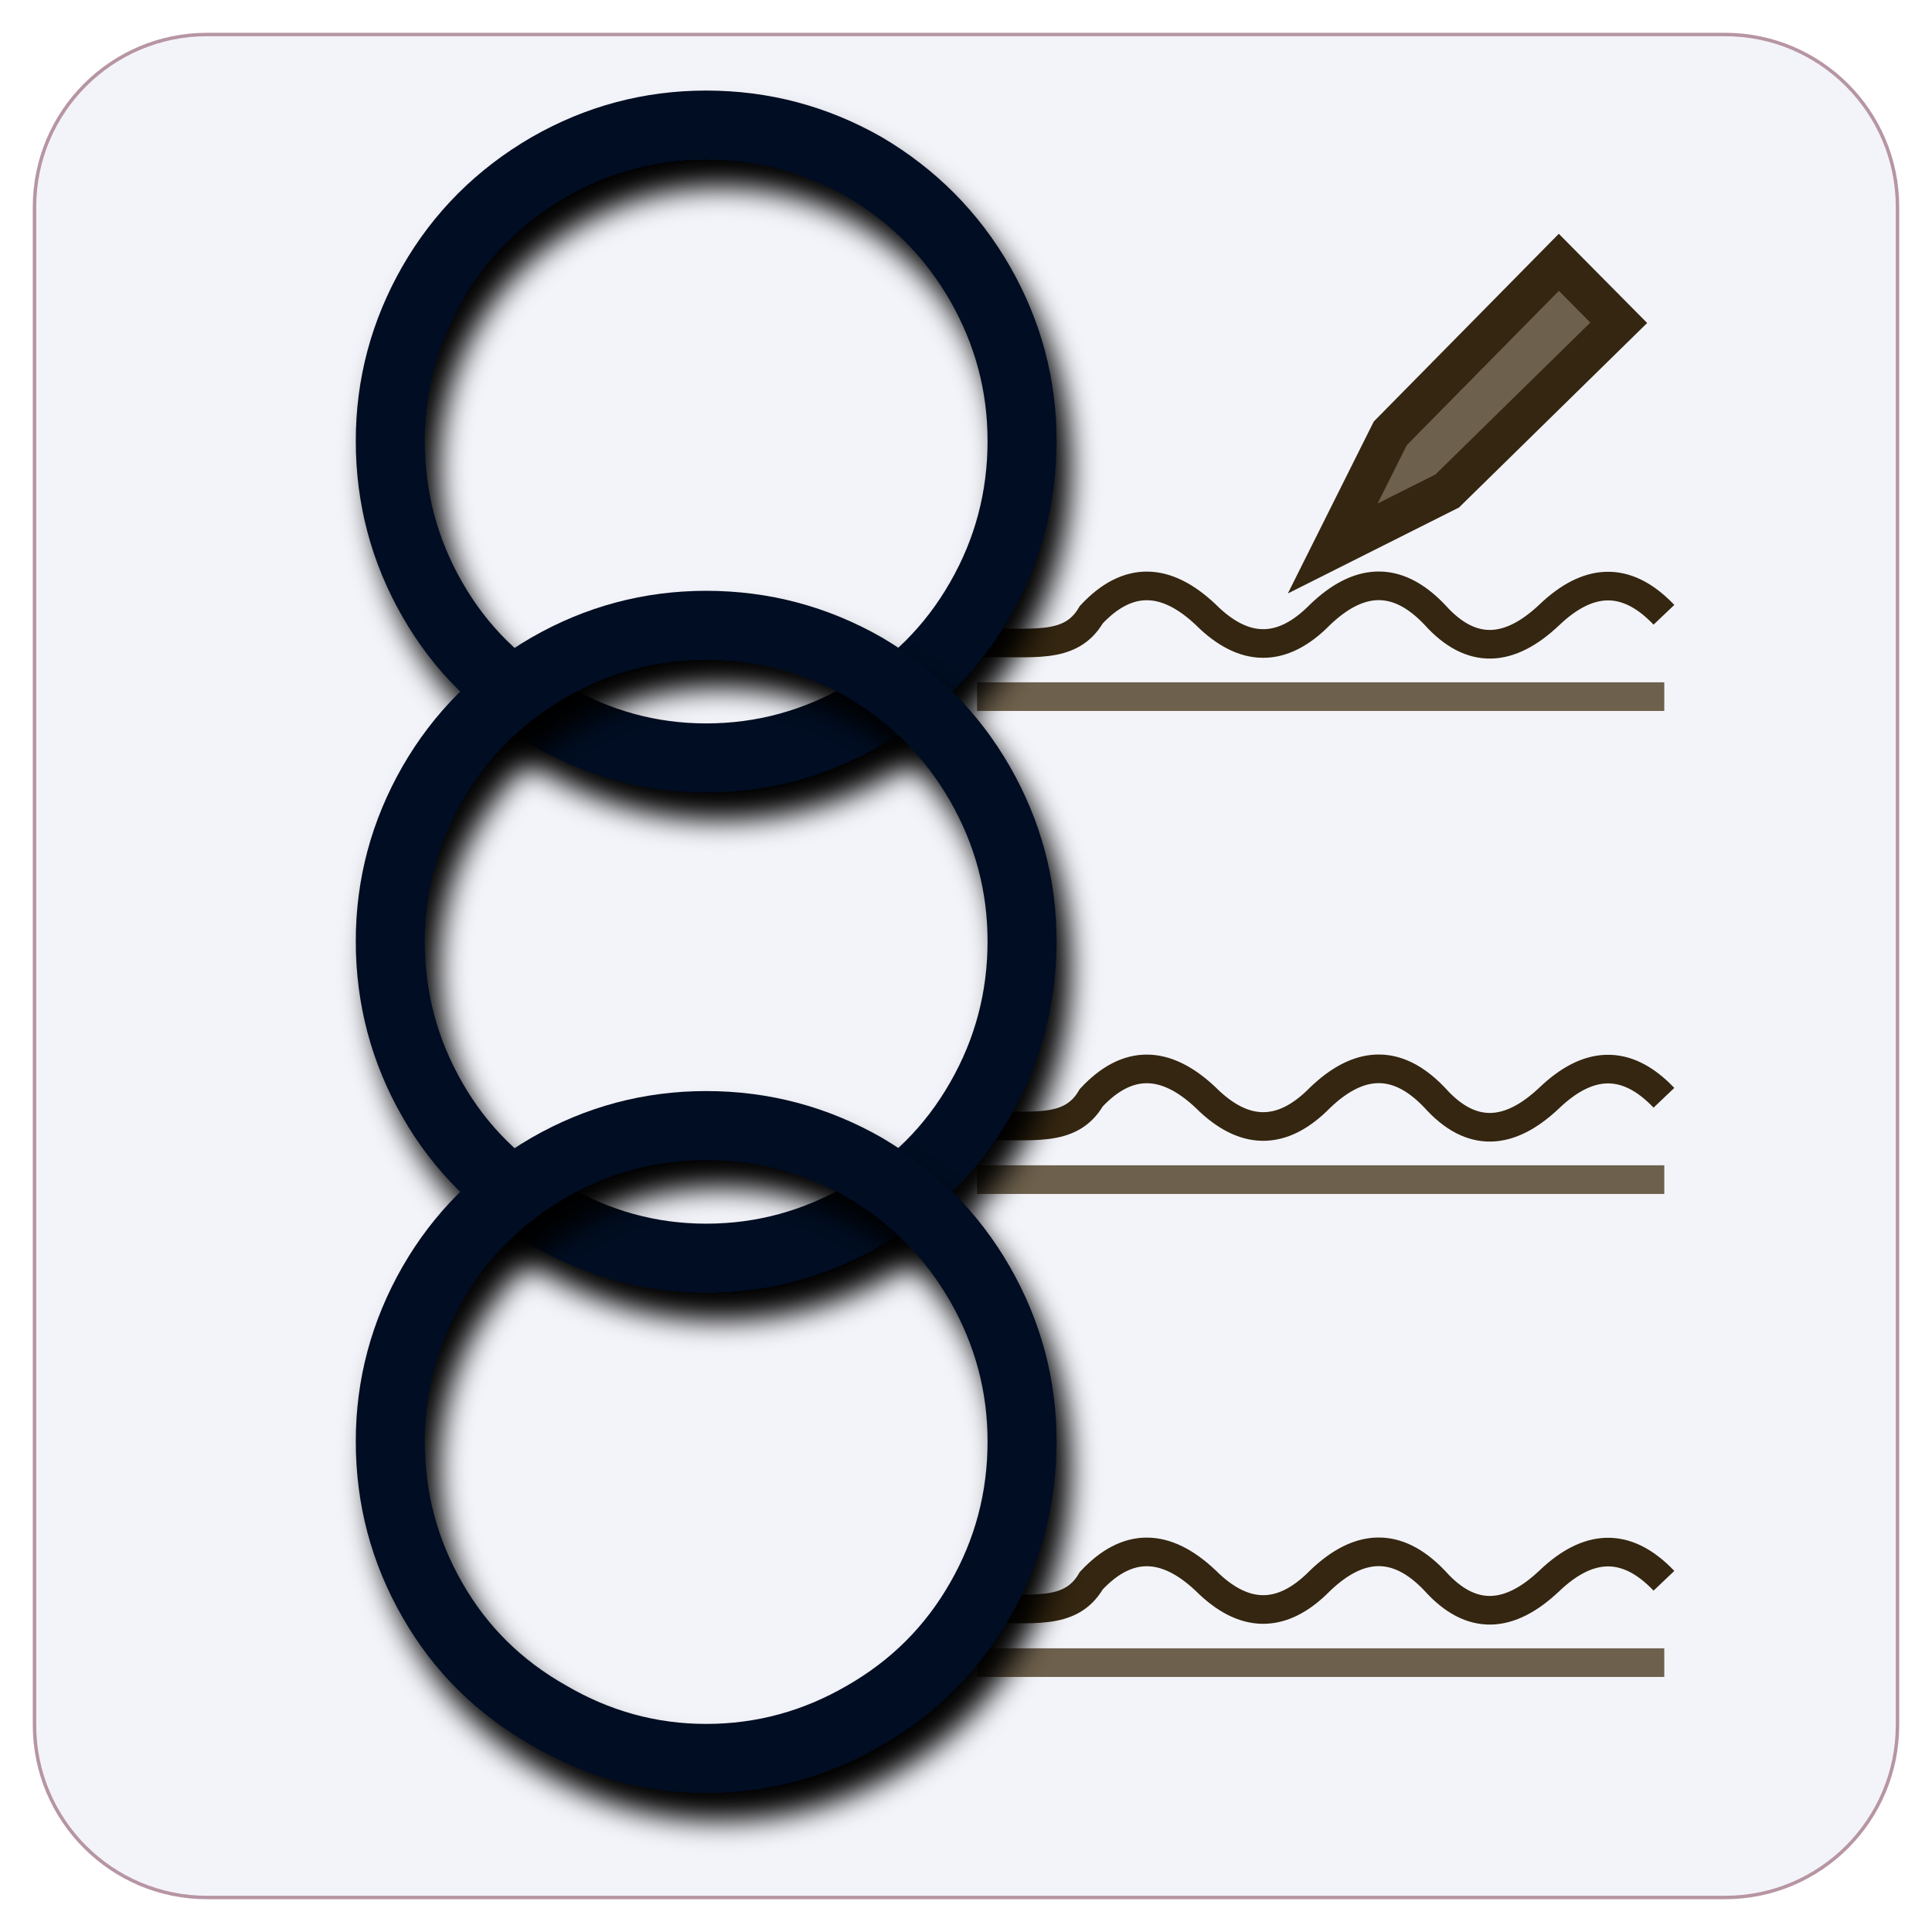
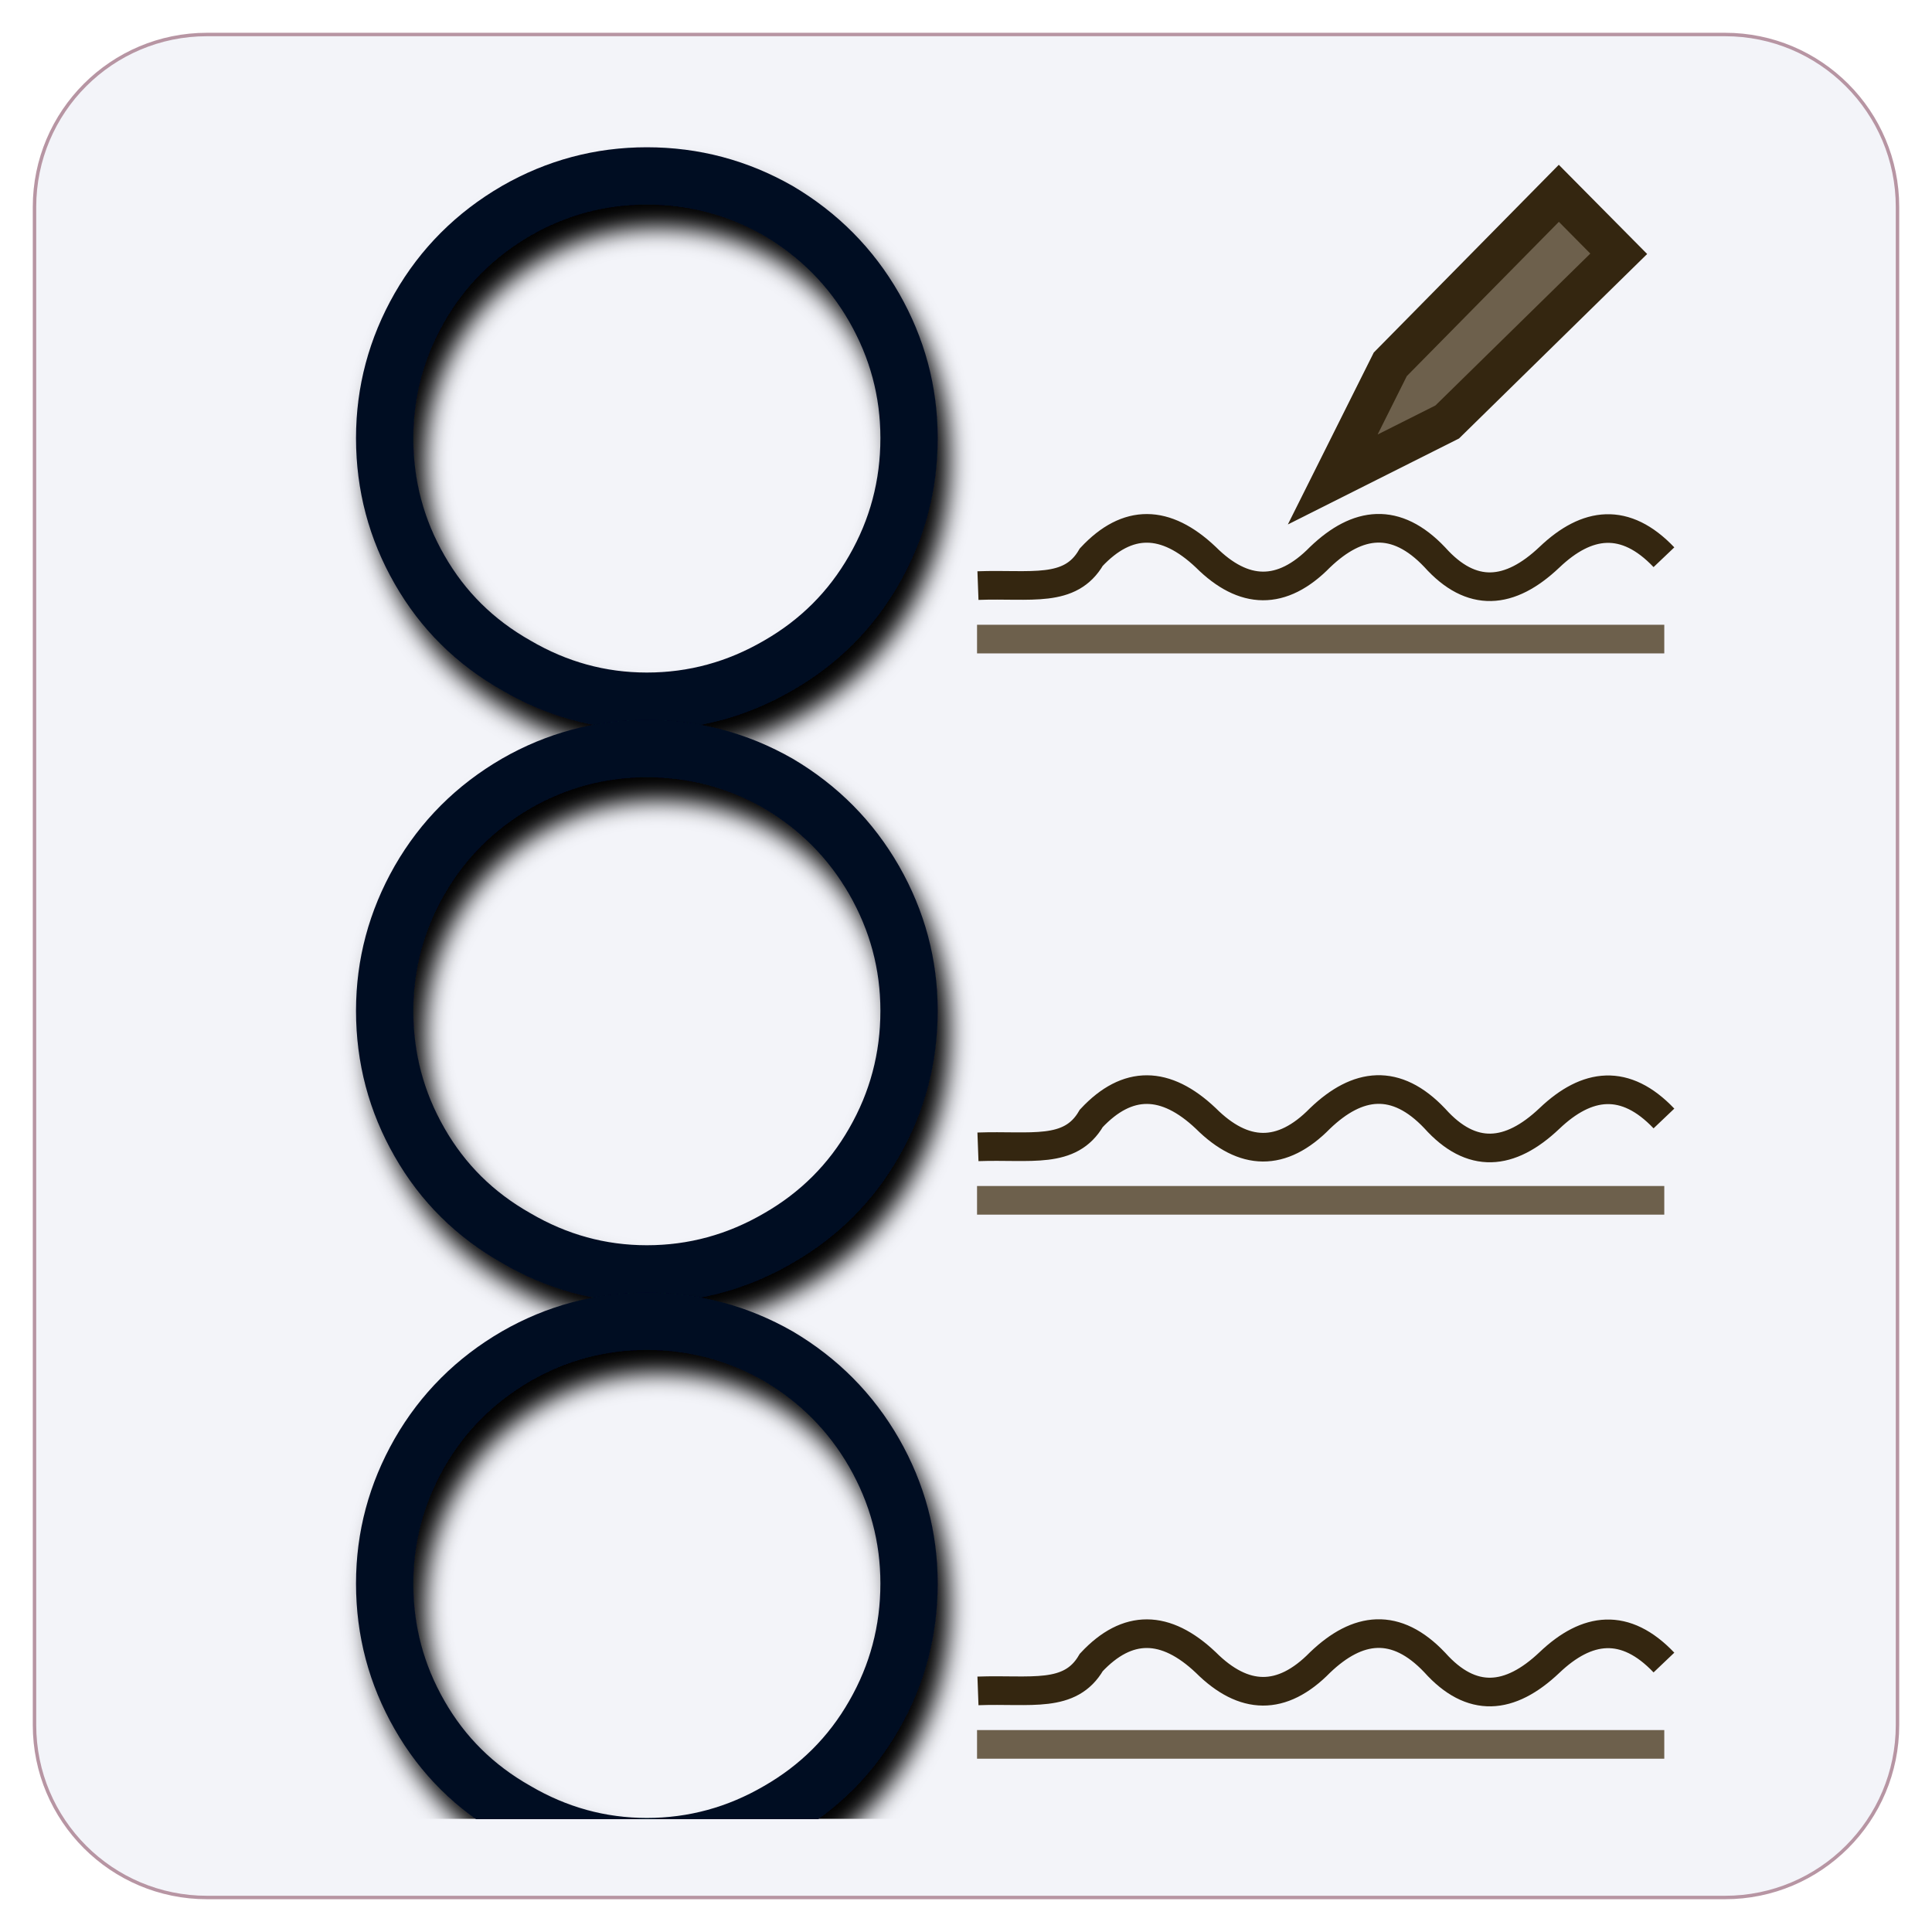
<svg xmlns="http://www.w3.org/2000/svg" id="circle_28x28" viewBox="0 0 28 28">
  <defs>
    <filter id="shadow_1" x="-50%" y="-50%" width="200%" height="200%" filterUnits="userSpaceOnUse">
      <feDropShadow stdDeviation="0.2" dy="0.4" dx="0.2" />
    </filter>
    <style>
			*:not(rect){ 
				border: 0.001rem solid transparent;
				height: 1.75rem;
				width: 1.75rem;
			}
			.base-style{
				fill: none;
				fill-rule:evenodd;
				stroke:#000000;
				stroke-width:2px;
				stroke-linecap:butt;
				stroke-linejoin:miter;
				stroke-opacity:1; 
			}
			.style-1{
				fill:#f3f4f9;
				stroke:#b795a3;
				stroke-width:0.05px;
			}
			.style-2{
				fill:#6d604c;
				stroke:#6d604c;
				stroke-width: 0.5px;
			}
			.style-3{
				fill:#6d604c;
				stroke:#342610;
				stroke-width:0.7px;
			}
			.style-4{
				fill:none;
				stroke:#342610;
				stroke-width:0.5px;
			}
			.text-style{
				font-size: 0.55rem;
				font-family:Tahoma;
				fill: none;
				stroke: #020824;
				stroke-width:0.02rem;
				filter:url(#shadow_1);
			}
		</style>
  </defs>
  <g>
    <path d="M0 0h28v28H0z" stroke="none" fill="none" />
    <rect class="base-style style-1" x=".5" y=".5" width="27" height="27" rx="2.5" />
-     <g transform="translate(11.0,-7.0) scale(0.83)">
+     <g transform="translate(11.0,-8.0) scale(0.83)">
      <path class="base-style style-3" d="m 10.018,18.011 1.005,-2.011 2.943,-2.986 1.046,1.056 -2.995,2.937 z" />
    </g>
-     <g transform="translate(12.5,-7.5) scale(0.83)">
-       <path class="base-style style-4" d="m 2.016,20.266 c 0.921,-0.034 1.61,0.139 1.979,-0.497 0.631,-0.675 1.297,-0.664 1.999,3.85e-4 0.662,0.66 1.327,0.681 1.995,3.85e-4 0.657,-0.63 1.326,-0.714 2.003,3.86e-4 0.641,0.716 1.309,0.658 2.003,3.86e-4 0.656,-0.625 1.324,-0.709 1.999,3.86e-4 0.628,0.657 1.296,0.645 2.003" />
-       <line class="base-style style-2" x1="2" y1="21.2" x2="14" y2="21.2" />
+     <g transform="translate(12.5,-8.5) scale(0.83)">
+       <g transform="translate(0,0.2)">
+         <path class="base-style style-4" d="m 2.016,20.266 c 0.921,-0.034 1.61,0.139 1.979,-0.497 0.631,-0.675 1.297,-0.664 1.999,3.85e-4 0.662,0.66 1.327,0.681 1.995,3.85e-4 0.657,-0.63 1.326,-0.714 2.003,3.86e-4 0.641,0.716 1.309,0.658 2.003,3.86e-4 0.656,-0.625 1.324,-0.709 1.999,3.86e-4 0.628,0.657 1.296,0.645 2.003" />
+         <line class="base-style style-2" x1="2" y1="21.2" x2="14" y2="21.2" />
+       </g>
+       <text class="text-style" x="-9.0" y="21.0">●</text>
+       <g transform="translate(0,10.0)">
+         <path class="base-style style-4" d="m 2.016,20.266 c 0.921,-0.034 1.61,0.139 1.979,-0.497 0.631,-0.675 1.297,-0.664 1.999,3.85e-4 0.662,0.66 1.327,0.681 1.995,3.85e-4 0.657,-0.63 1.326,-0.714 2.003,3.86e-4 0.641,0.716 1.309,0.658 2.003,3.86e-4 0.656,-0.625 1.324,-0.709 1.999,3.86e-4 0.628,0.657 1.296,0.645 2.003" />
+         <line class="base-style style-2" x1="2" y1="21.2" x2="14" y2="21.2" />
+       </g>
+       <text class="text-style" x="-9.0" y="31.0">●</text>
+       <g transform="translate(0,19.5)">
+         <path class="base-style style-4" d="m 2.016,20.266 c 0.921,-0.034 1.61,0.139 1.979,-0.497 0.631,-0.675 1.297,-0.664 1.999,3.85e-4 0.662,0.66 1.327,0.681 1.995,3.85e-4 0.657,-0.63 1.326,-0.714 2.003,3.86e-4 0.641,0.716 1.309,0.658 2.003,3.86e-4 0.656,-0.625 1.324,-0.709 1.999,3.86e-4 0.628,0.657 1.296,0.645 2.003" />
+         <line class="base-style style-2" x1="2" y1="21.2" x2="14" y2="21.2" />
+       </g>
+       <text class="text-style" x="-9.0" y="41.0">●</text>
    </g>
-     <g transform="translate(12.5,-0.5) scale(0.83)">
-       <path class="base-style style-4" d="m 2.016,20.266 c 0.921,-0.034 1.61,0.139 1.979,-0.497 0.631,-0.675 1.297,-0.664 1.999,3.85e-4 0.662,0.66 1.327,0.681 1.995,3.85e-4 0.657,-0.63 1.326,-0.714 2.003,3.86e-4 0.641,0.716 1.309,0.658 2.003,3.86e-4 0.656,-0.625 1.324,-0.709 1.999,3.86e-4 0.628,0.657 1.296,0.645 2.003" />
-       <line class="base-style style-2" x1="2" y1="21.2" x2="14" y2="21.2" />
-     </g>
-     <g transform="translate(12.5,6.5) scale(0.83)">
-       <path class="base-style style-4" d="m 2.016,20.266 c 0.921,-0.034 1.61,0.139 1.979,-0.497 0.631,-0.675 1.297,-0.664 1.999,3.85e-4 0.662,0.66 1.327,0.681 1.995,3.85e-4 0.657,-0.63 1.326,-0.714 2.003,3.86e-4 0.641,0.716 1.309,0.658 2.003,3.86e-4 0.656,-0.625 1.324,-0.709 1.999,3.86e-4 0.628,0.657 1.296,0.645 2.003" />
-       <line class="base-style style-2" x1="2" y1="21.2" x2="14" y2="21.2" />
-     </g>
-     <text class="text-style" x="5.0" y="9.5">●</text>
-     <text class="text-style" x="5.0" y="16.75">●</text>
-     <text class="text-style" x="5.0" y="24.0">●</text>
  </g>
</svg>
